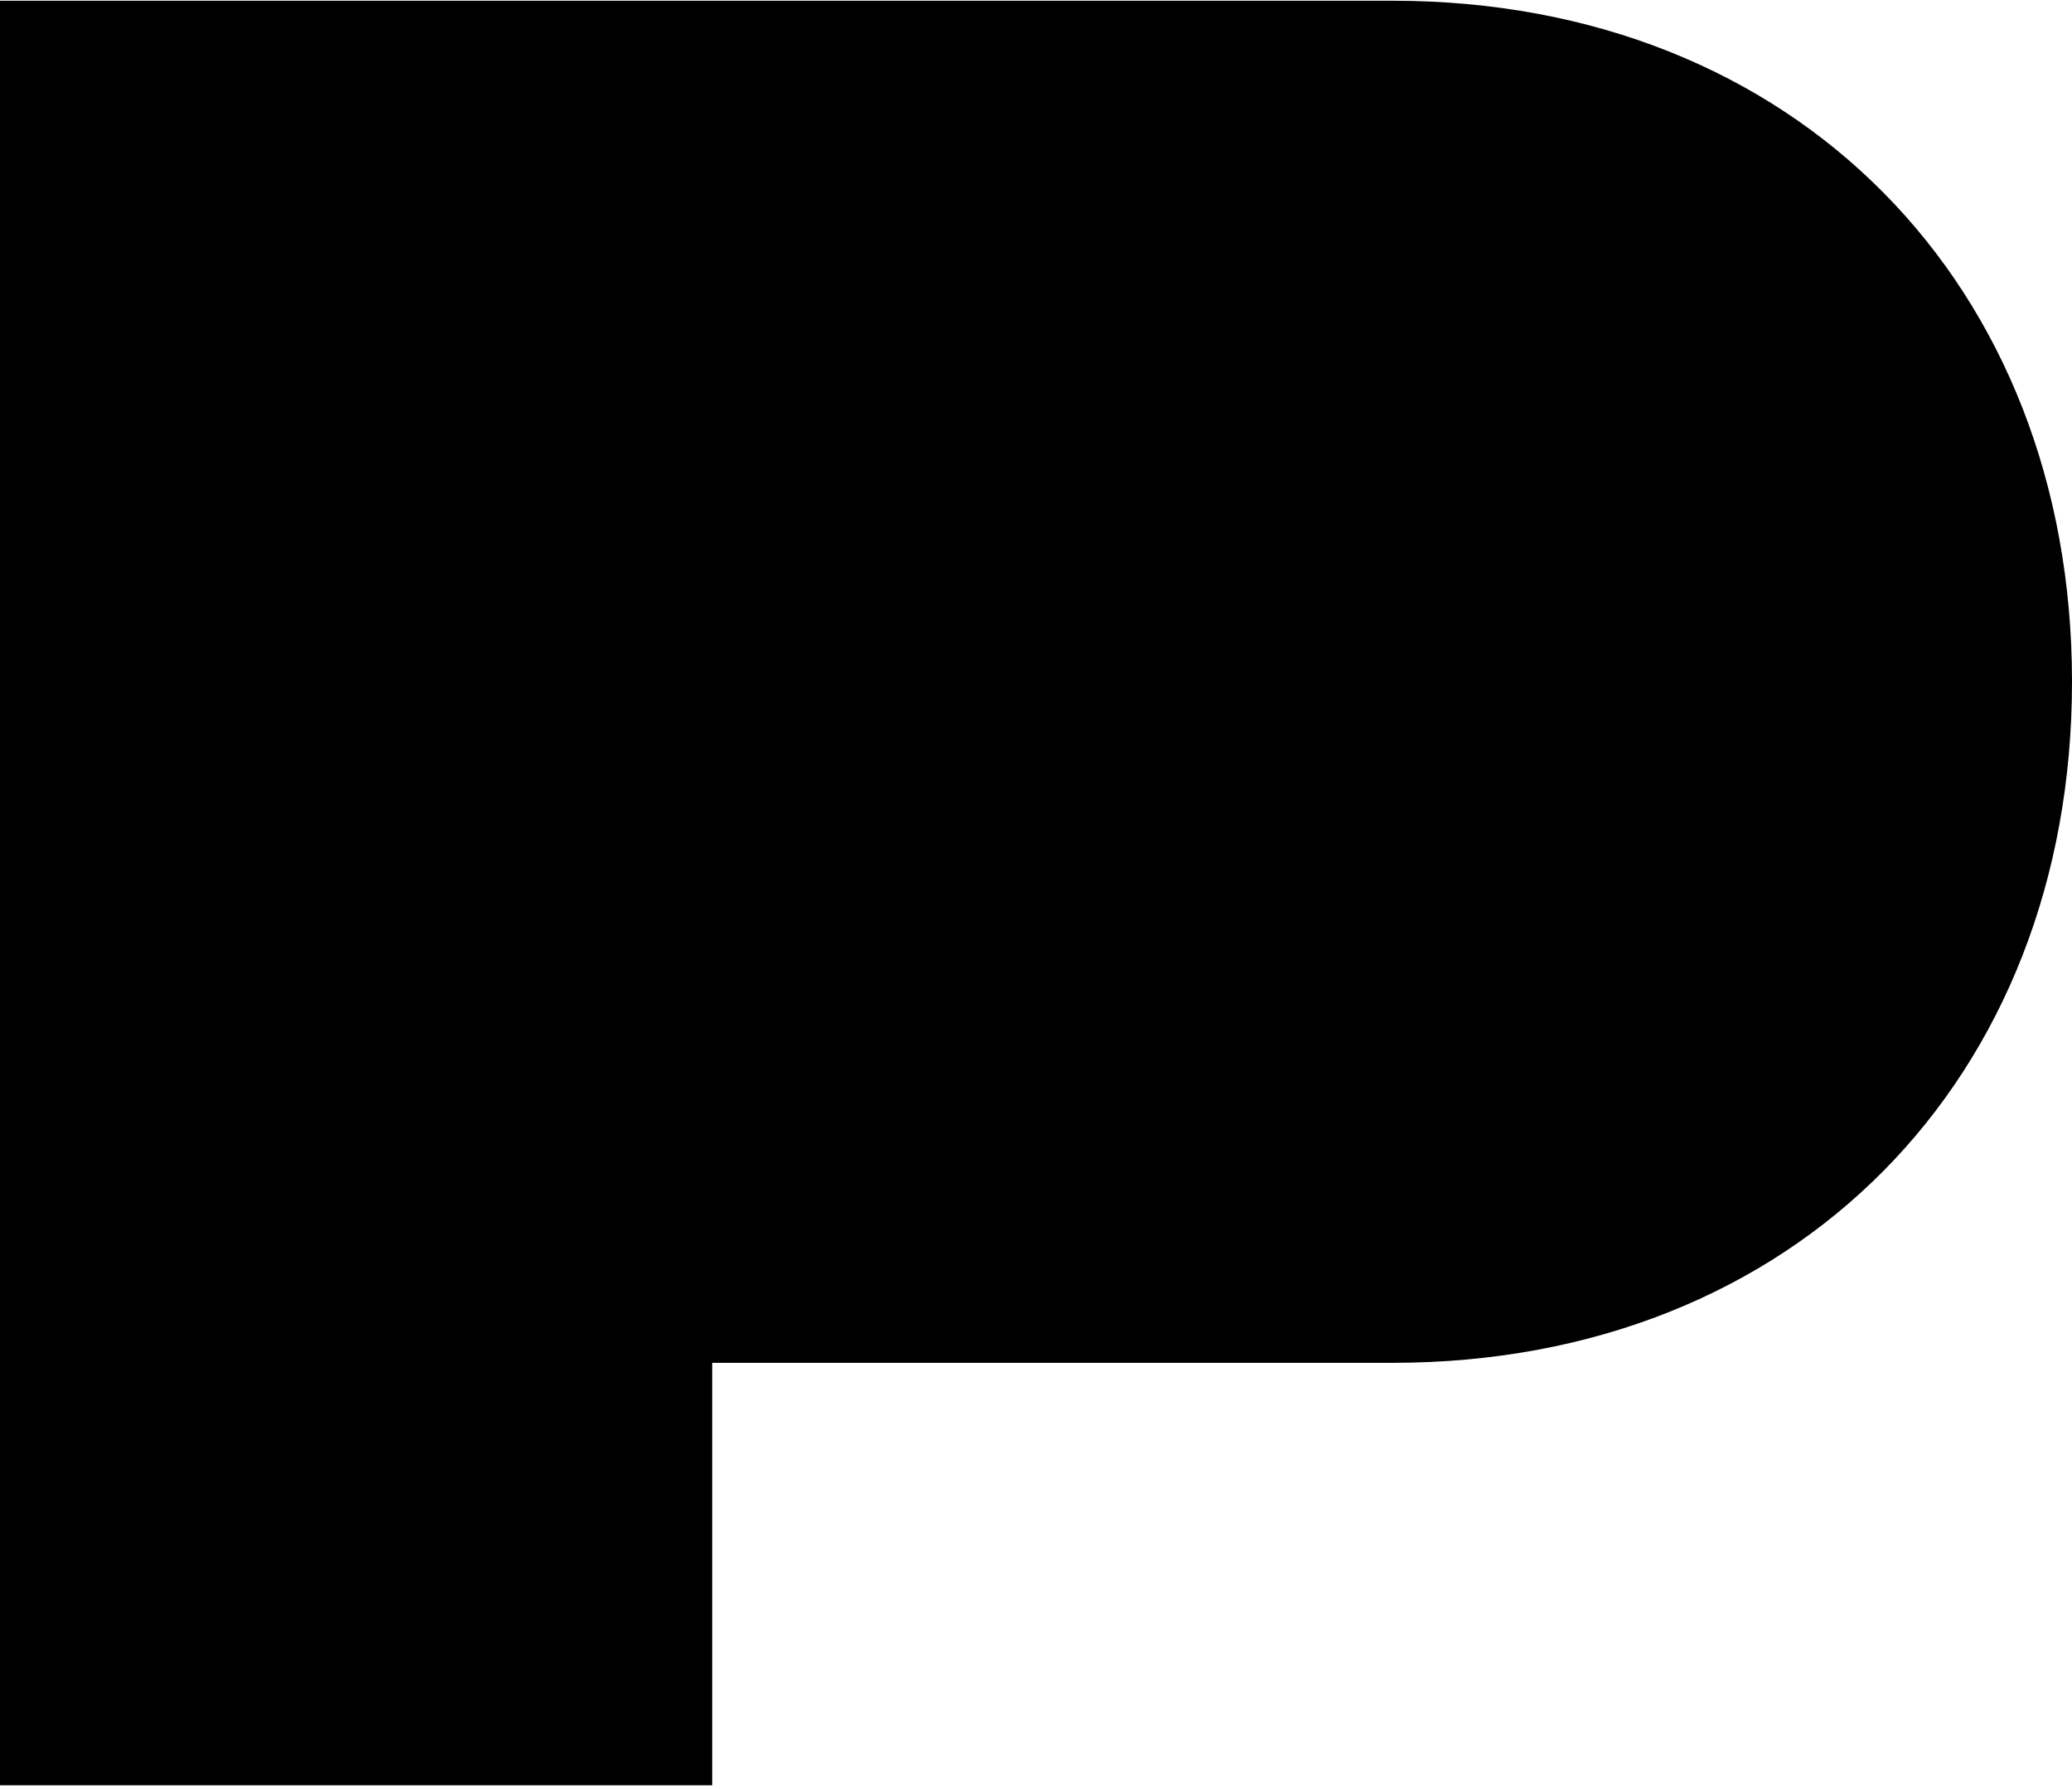
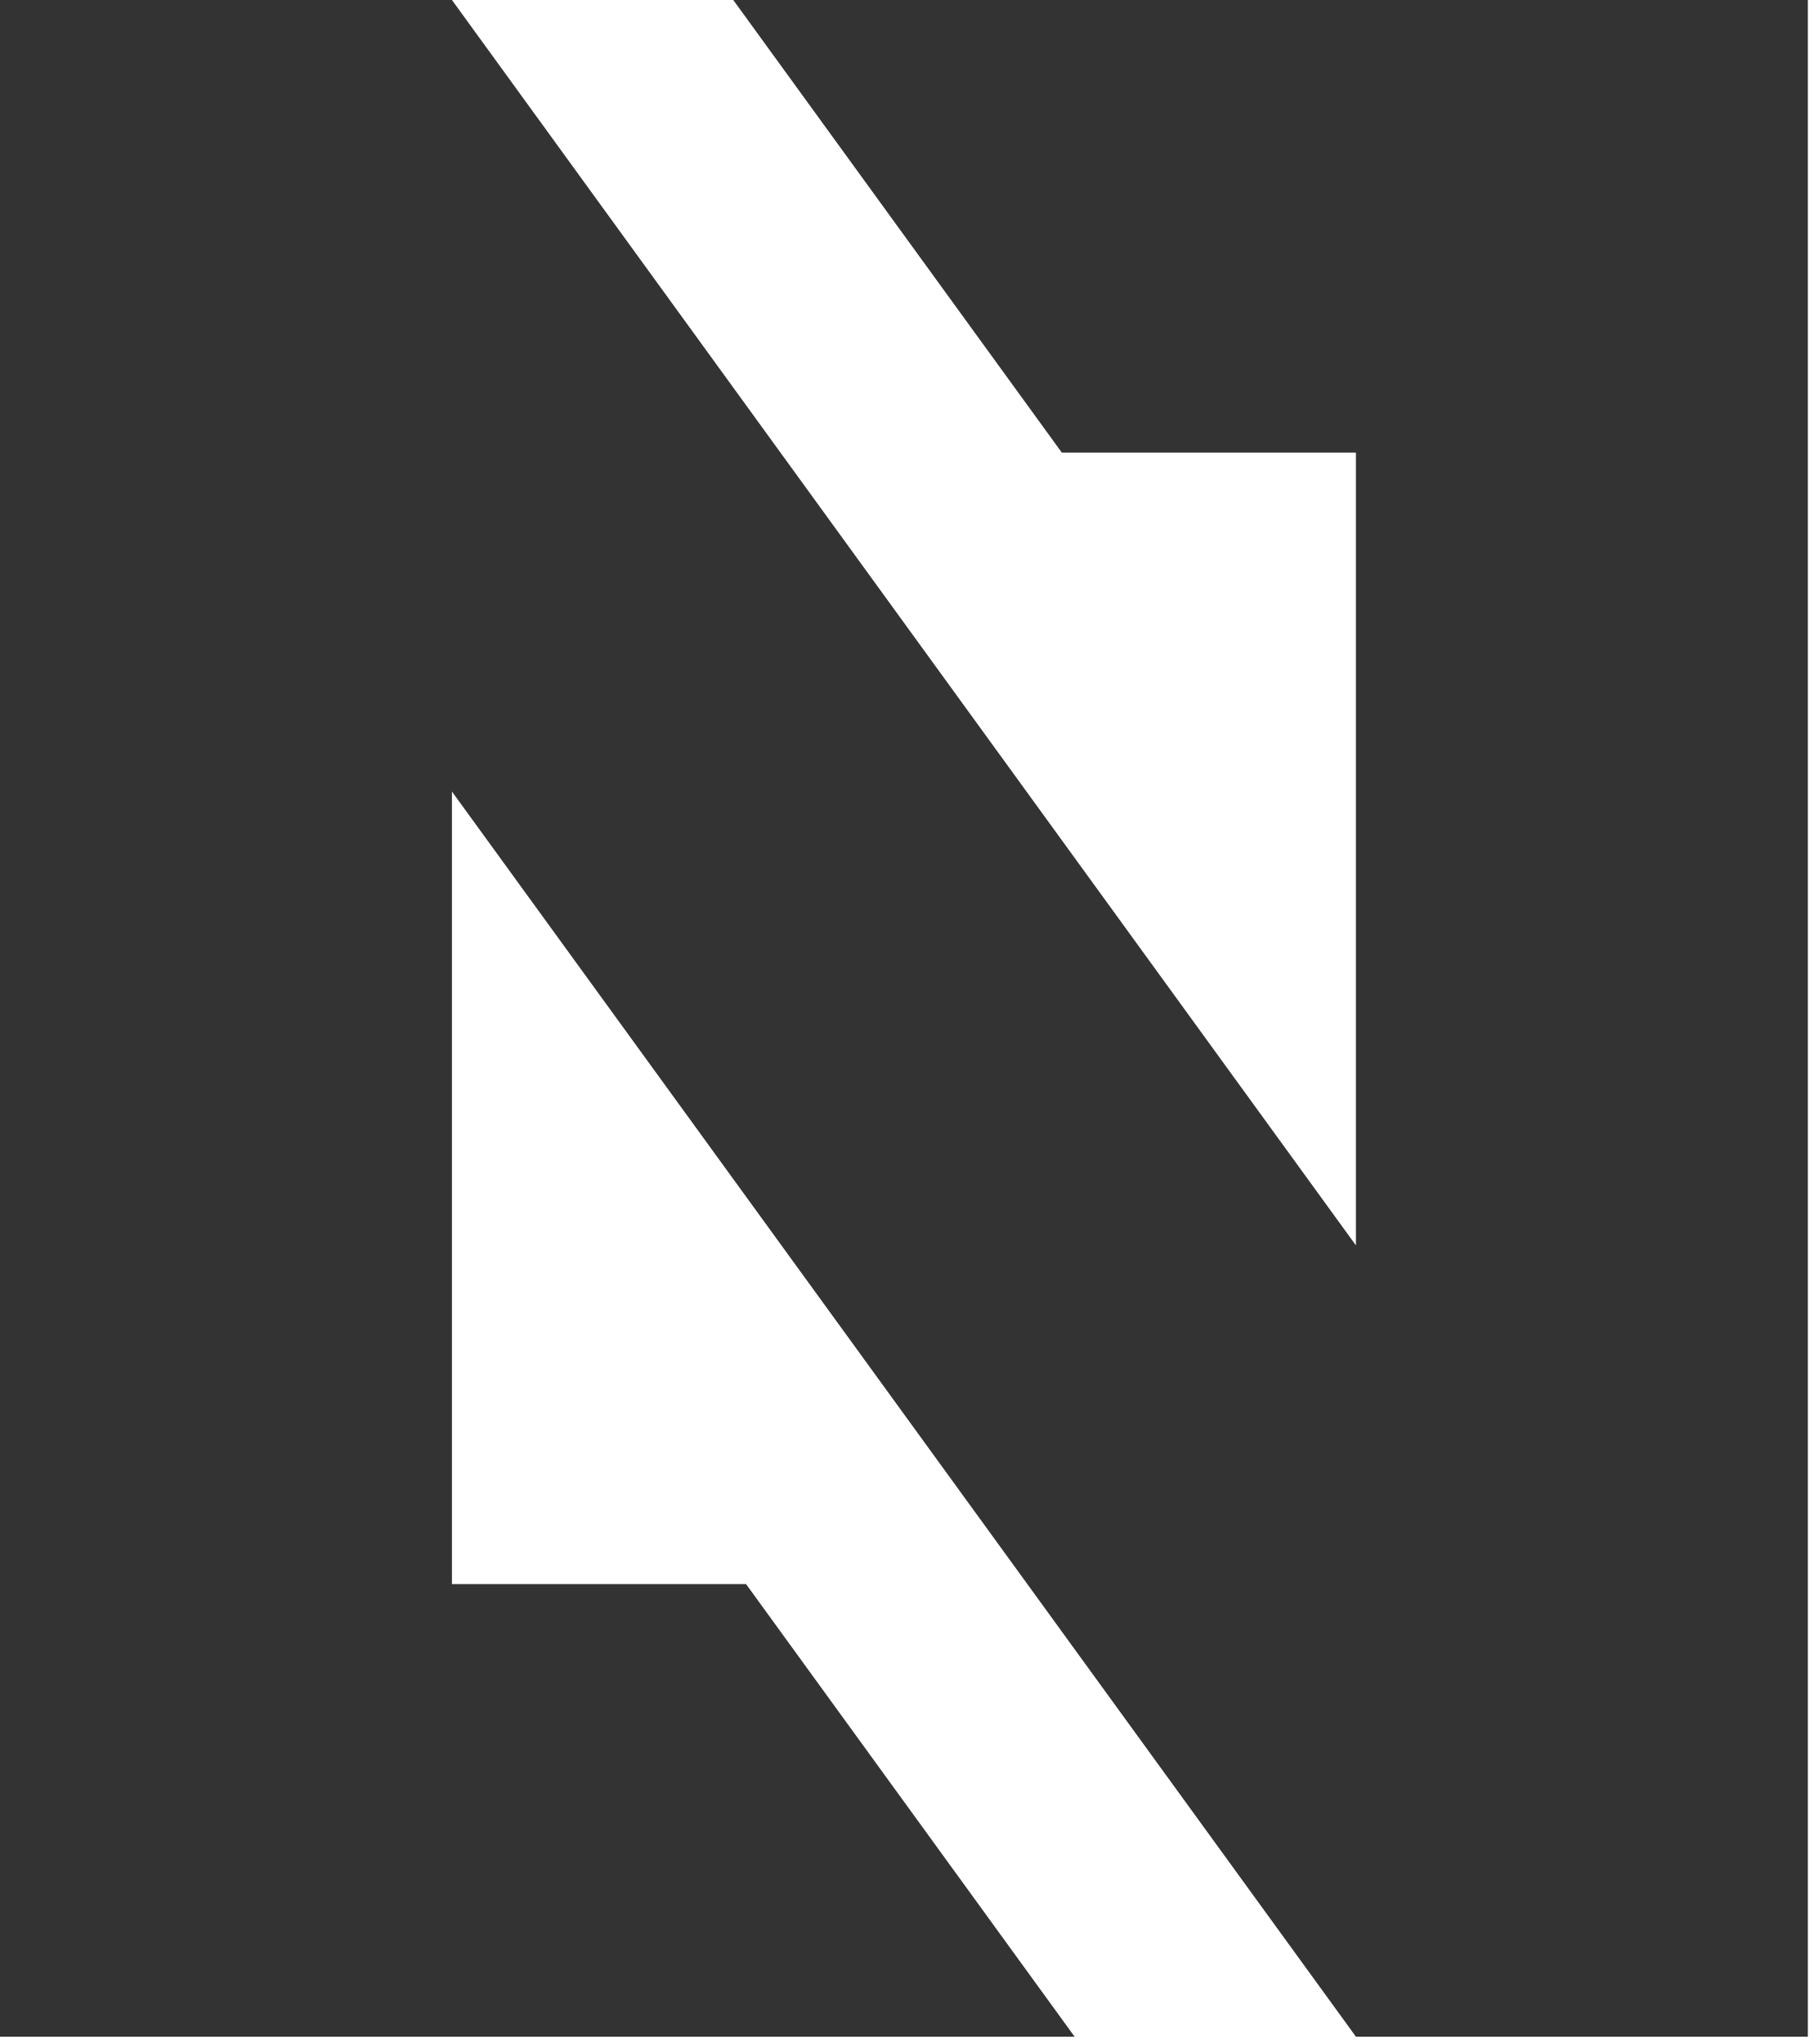
- <svg xmlns="http://www.w3.org/2000/svg" height="441" viewBox="0 0 511 441" width="511">
-   <path d="m343.408.179h-343.408v440h175.656v-104.16h167.752c99.405 0 167.592-70.16 167.592-167.919 0-97.761-68.187-167.92-167.592-167.92z" />
+ <svg xmlns="http://www.w3.org/2000/svg" width="402" height="453" viewBox="0 0 402 453" fill="none">
+   <path d="M0 451.376V0H100.176L300.545 276.005V100.31H235.359L162.531 0H400.72V451.376H300.545L100.176 175.425V351.066H165.361L238.189 451.376H0Z" fill="#333333" />
</svg>
